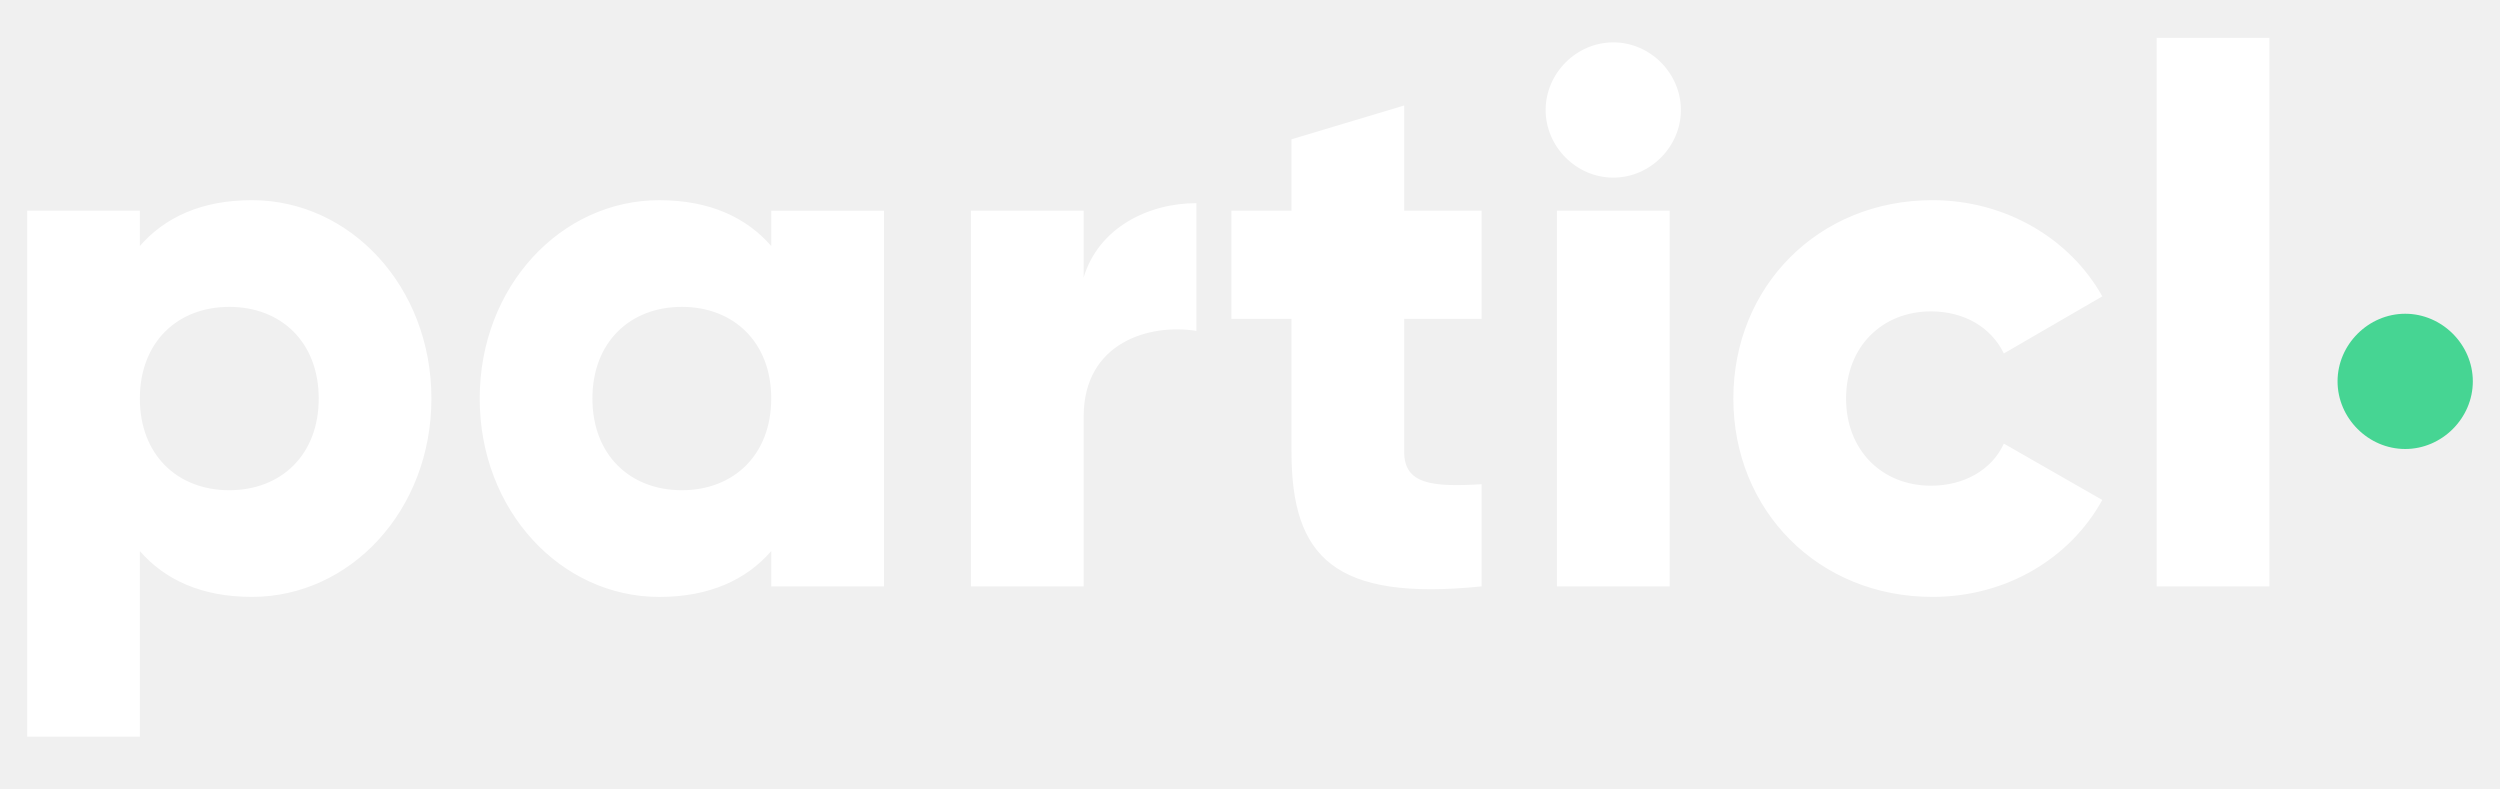
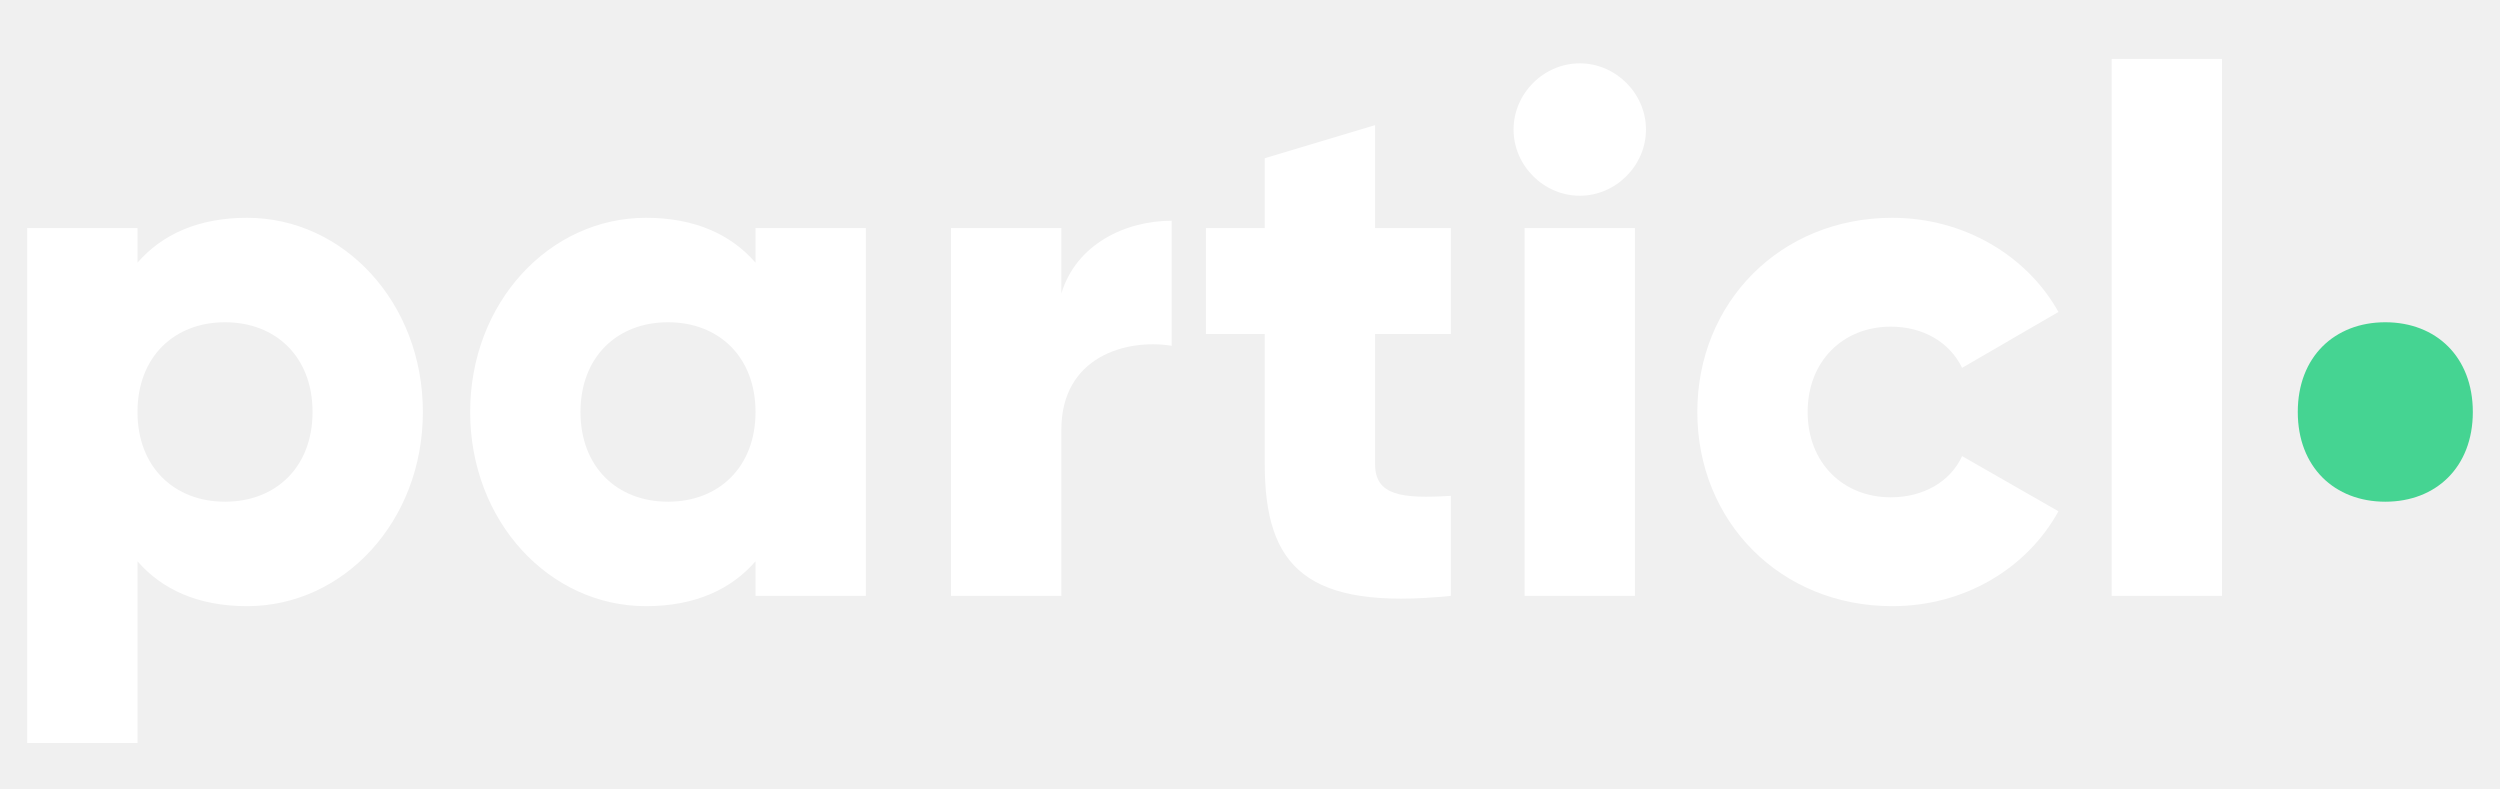
- <svg xmlns="http://www.w3.org/2000/svg" width="92" height="29" fill="none">
-   <path d="M11.729 14.666c0-2.074-1.383-3.373-3.29-3.373-1.909 0-3.292 1.3-3.292 3.373 0 2.074 1.383 3.374 3.291 3.374s3.291-1.3 3.291-3.374zm4.147 0c0 4.12-2.986 7.3-6.608 7.3-1.853 0-3.208-.636-4.12-1.686v6.83H1V7.753h4.147v1.3c.913-1.05 2.268-1.687 4.121-1.687 3.622 0 6.608 3.18 6.608 7.3zM28.382 14.666c0-2.074-1.383-3.373-3.29-3.373-1.908 0-3.291 1.3-3.291 3.373 0 2.074 1.383 3.374 3.29 3.374 1.908 0 3.29-1.3 3.29-3.374zm4.148-6.913V21.58h-4.148v-1.3c-.913 1.051-2.268 1.687-4.12 1.687-3.623 0-6.609-3.18-6.609-7.3 0-4.12 2.986-7.3 6.609-7.3 1.852 0 3.207.636 4.12 1.687v-1.3h4.148zM44.027 7.477v4.7c-1.715-.276-4.148.415-4.148 3.153v6.25H35.73V7.752h4.148v2.461c.553-1.853 2.405-2.737 4.148-2.737zM51.674 11.735v4.895c0 1.189 1.023 1.299 2.849 1.189v3.76c-5.42.553-6.996-1.078-6.996-4.95v-4.894h-2.212V7.753h2.212V5.126l4.147-1.244v3.871h2.849v3.982h-2.849zM57.295 7.753h4.148V21.58h-4.148V7.753zm-.415-3.705c0-1.355 1.134-2.489 2.49-2.489 1.354 0 2.487 1.134 2.487 2.489s-1.133 2.489-2.488 2.489-2.49-1.134-2.49-2.49zM63.787 14.666c0-4.12 3.125-7.3 7.328-7.3 2.683 0 5.06 1.41 6.25 3.54l-3.623 2.101c-.47-.968-1.466-1.548-2.682-1.548-1.798 0-3.125 1.3-3.125 3.207 0 1.908 1.327 3.208 3.125 3.208 1.216 0 2.24-.58 2.682-1.549l3.622 2.074c-1.189 2.157-3.54 3.567-6.249 3.567-4.203 0-7.328-3.18-7.328-7.3zM79.365 1.393h4.148V21.58h-4.148V1.393z" fill="#fff" />
-   <path d="M86.022 14.034c0-1.354 1.134-2.488 2.49-2.488 1.355 0 2.488 1.134 2.488 2.489 0 1.354-1.133 2.488-2.488 2.488-1.356 0-2.49-1.134-2.49-2.489z" fill="#46D593" />
+ <svg xmlns="http://www.w3.org/2000/svg" width="92" height="29" viewBox="0 0 92 29" fill="none">
+   <path d="M11.502 15.161C11.502 13.131 10.149 11.859 8.281 11.859C6.414 11.859 5.06 13.131 5.06 15.161C5.06 17.191 6.414 18.463 8.281 18.463C10.149 18.463 11.502 17.191 11.502 15.161ZM15.562 15.161C15.562 19.194 12.639 22.307 9.093 22.307C7.28 22.307 5.953 21.684 5.06 20.656V27.342H1V8.394H5.06V9.666C5.953 8.638 7.28 8.015 9.093 8.015C12.639 8.015 15.562 11.128 15.562 15.161Z" fill="white" />
+   <path d="M27.803 15.161C27.803 13.131 26.45 11.859 24.583 11.859C22.715 11.859 21.362 13.131 21.362 15.161C21.362 17.191 22.715 18.463 24.583 18.463C26.45 18.463 27.803 17.191 27.803 15.161ZM31.864 8.394V21.928H27.803V20.656C26.91 21.684 25.584 22.307 23.771 22.307C20.224 22.307 17.302 19.194 17.302 15.161C17.302 11.128 20.224 8.015 23.771 8.015C25.584 8.015 26.91 8.638 27.803 9.666V8.394H31.864Z" fill="white" />
+   <path d="M43.118 8.123V12.725C41.44 12.454 39.058 13.131 39.058 15.81V21.928H34.998V8.394H39.058V10.803C39.599 8.99 41.413 8.123 43.118 8.123Z" fill="white" />
+   <path d="M50.603 12.292V17.083C50.603 18.247 51.605 18.355 53.391 18.247V21.928C48.086 22.469 46.543 20.872 46.543 17.083V12.292H44.378V8.394H46.543V5.823L50.603 4.605V8.394H53.391V12.292H50.603Z" fill="white" />
+   <path d="M56.105 8.394H60.165V21.928H56.105V8.394ZM55.699 4.767C55.699 3.44 56.809 2.331 58.136 2.331C59.462 2.331 60.572 3.44 60.572 4.767C60.572 6.093 59.462 7.203 58.136 7.203C56.809 7.203 55.699 6.093 55.699 4.767Z" fill="white" />
+   <path d="M62.461 15.161C62.461 11.128 65.52 8.015 69.634 8.015C72.26 8.015 74.587 9.396 75.751 11.48L72.205 13.537C71.746 12.589 70.771 12.021 69.58 12.021C67.821 12.021 66.521 13.293 66.521 15.161C66.521 17.028 67.821 18.301 69.58 18.301C70.771 18.301 71.772 17.733 72.205 16.785L75.751 18.815C74.587 20.926 72.287 22.307 69.634 22.307C65.52 22.307 62.461 19.194 62.461 15.161Z" fill="white" />
+   <path d="M77.71 2.168H81.77V21.928H77.71V2.168Z" fill="white" />
+   <path d="M91 15.161C91 13.131 89.646 11.859 87.779 11.859C85.912 11.859 84.558 13.131 84.558 15.161C84.558 17.191 85.912 18.463 87.779 18.463C89.646 18.463 91 17.191 91 15.161Z" fill="#45D492" />
</svg>
